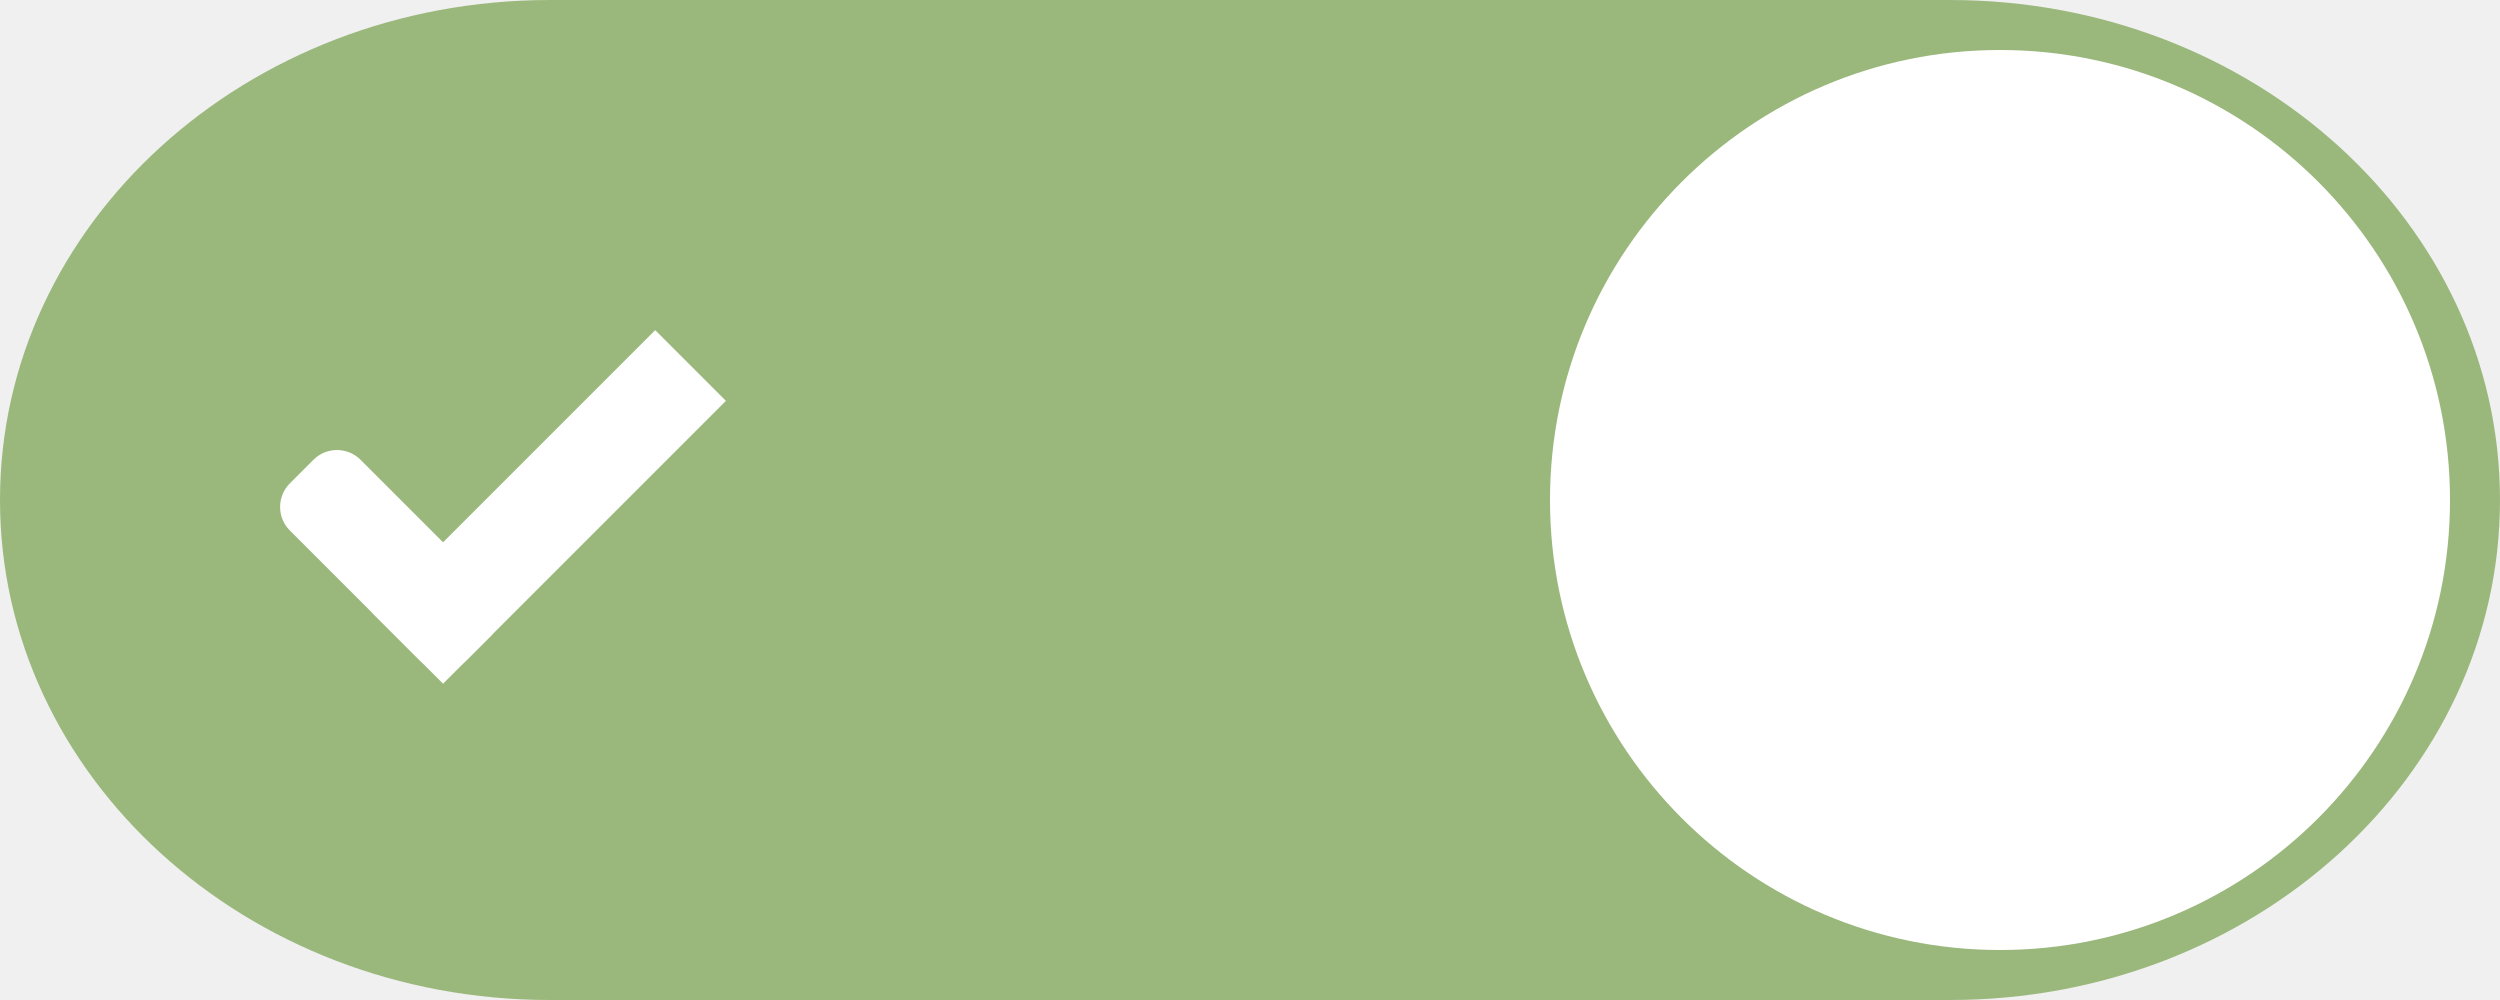
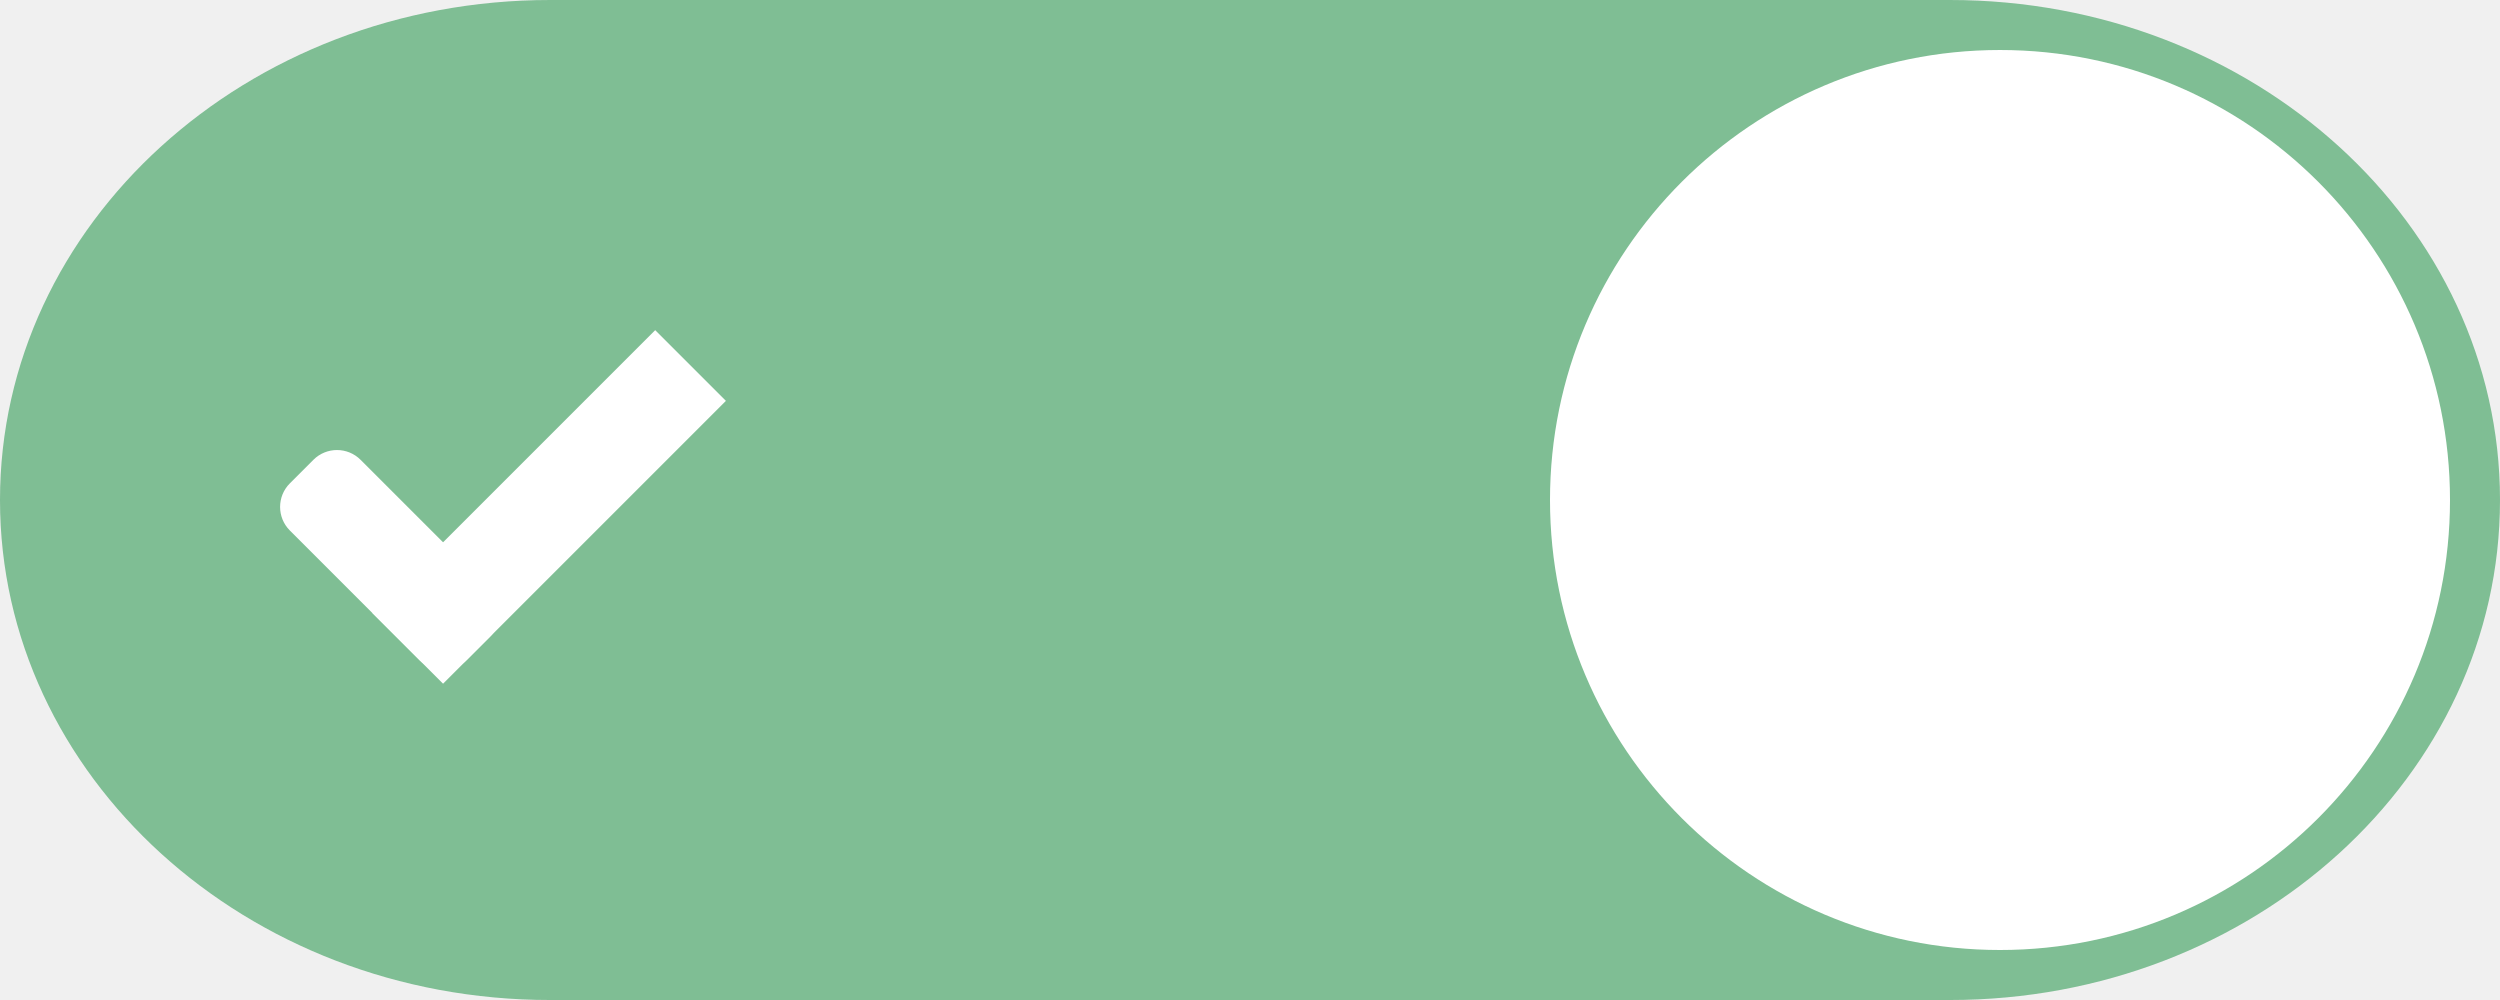
<svg xmlns="http://www.w3.org/2000/svg" width="50" height="20" id="svg7539" version="1.1">
  <defs id="defs7541">
    <linearGradient id="linearGradient4695-1-4-3-5-0-6">
      <stop id="stop4697-9-9-7-0-1-5" style="stop-color:#000000;stop-opacity:1;" offset="0" />
      <stop id="stop4699-5-8-9-0-4-0" style="stop-color:#000000;stop-opacity:0" offset="1" />
    </linearGradient>
    <linearGradient id="linearGradient3768-6">
      <stop style="stop-color:#0f0f0f;stop-opacity:1;" offset="0" id="stop3770-0" />
      <stop id="stop3778-6" offset="0.078" style="stop-color:#171717;stop-opacity:1;" />
      <stop style="stop-color:#171717;stop-opacity:1;" offset="0.974" id="stop3774-2" />
      <stop style="stop-color:#1b1b1b;stop-opacity:1;" offset="1" id="stop3776-2" />
    </linearGradient>
    <linearGradient id="linearGradient3969-0-4">
      <stop style="stop-color:#353537;stop-opacity:1;" offset="0" id="stop3971-2-6" />
      <stop style="stop-color:#4d4f52;stop-opacity:1;" offset="1" id="stop3973-0-1" />
    </linearGradient>
    <linearGradient id="linearGradient3938">
      <stop id="stop3940" offset="0" style="stop-color:#ffffff;stop-opacity:0;" />
      <stop id="stop3942" offset="1" style="stop-color:#ffffff;stop-opacity:0.549;" />
    </linearGradient>
    <linearGradient id="linearGradient6523">
      <stop id="stop6525" offset="0" style="stop-color:#1a1a1a;stop-opacity:1;" />
      <stop id="stop6527" offset="1" style="stop-color:#1a1a1a;stop-opacity:0;" />
    </linearGradient>
    <linearGradient id="linearGradient3938-6">
      <stop id="stop3940-4" offset="0" style="stop-color:#bebebe;stop-opacity:1;" />
      <stop id="stop3942-8" offset="1" style="stop-color:#ffffff;stop-opacity:1;" />
    </linearGradient>
+     <filter style="color-interpolation-filters:sRGB;" id="filter3364">
+       <feColorMatrix type="hueRotate" values="40" result="color1" id="feColorMatrix3366" />
+       <feColorMatrix type="saturate" values="1" result="color2" id="feColorMatrix3368" />
+     </filter>
  </defs>
  <g id="layer1" transform="translate(-120,88)">
-     <g transform="translate(-886,-448)" style="display:inline;opacity:1" id="switch-active-2">
+     <g transform="translate(-886,-448)" style="display:inline;opacity:1;filter:url(#filter3364)" id="switch-active-2">
      <g id="layer1-9-0" transform="translate(885,450)" style="display:inline;opacity:1">
        <g style="display:inline" transform="translate(120,-117)" id="switch-active-8">
          <g id="g3900-1-87" transform="translate(0,-1004.362)">
            <rect style="display:inline;opacity:0;fill:#434343;fill-opacity:1;stroke:none;stroke-width:1;stroke-linecap:butt;stroke-linejoin:miter;stroke-miterlimit:4;stroke-dasharray:none;stroke-dashoffset:0;stroke-opacity:1" id="rect5465-3-3" width="52" height="24" x="0" y="1029.362" />
            <rect style="fill:#9ab87c;fill-opacity:1;fill-rule:nonzero;stroke:none" id="rect2987-0-8" width="50" height="20" x="1" y="1031.362" ry="11" rx="11" />
            <circle style="fill:#ffffff;fill-opacity:1;fill-rule:nonzero;stroke:none" id="path3759-0" cx="41" cy="1041.362" r="9" />
          </g>
        </g>
      </g>
      <g transform="translate(-1.000316,0)" id="g4816">
        <rect transform="matrix(0.7071068,0.7071068,-0.7071068,0.7071068,0,0)" ry="0.667" rx="0.667" y="-456.095" x="977.55" height="2" width="5" id="rect3977-39-2" style="display:inline;opacity:1;fill:#ffffff;fill-opacity:1;stroke:none" />
        <rect transform="matrix(0.7071068,0.7071068,-0.7071068,0.7071068,0,0)" ry="0" y="-462.095" x="980.55" height="8" width="2" id="rect3979-7-0" style="display:inline;opacity:1;fill:#ffffff;fill-opacity:1;stroke:none" />
      </g>
    </g>
  </g>
</svg>
